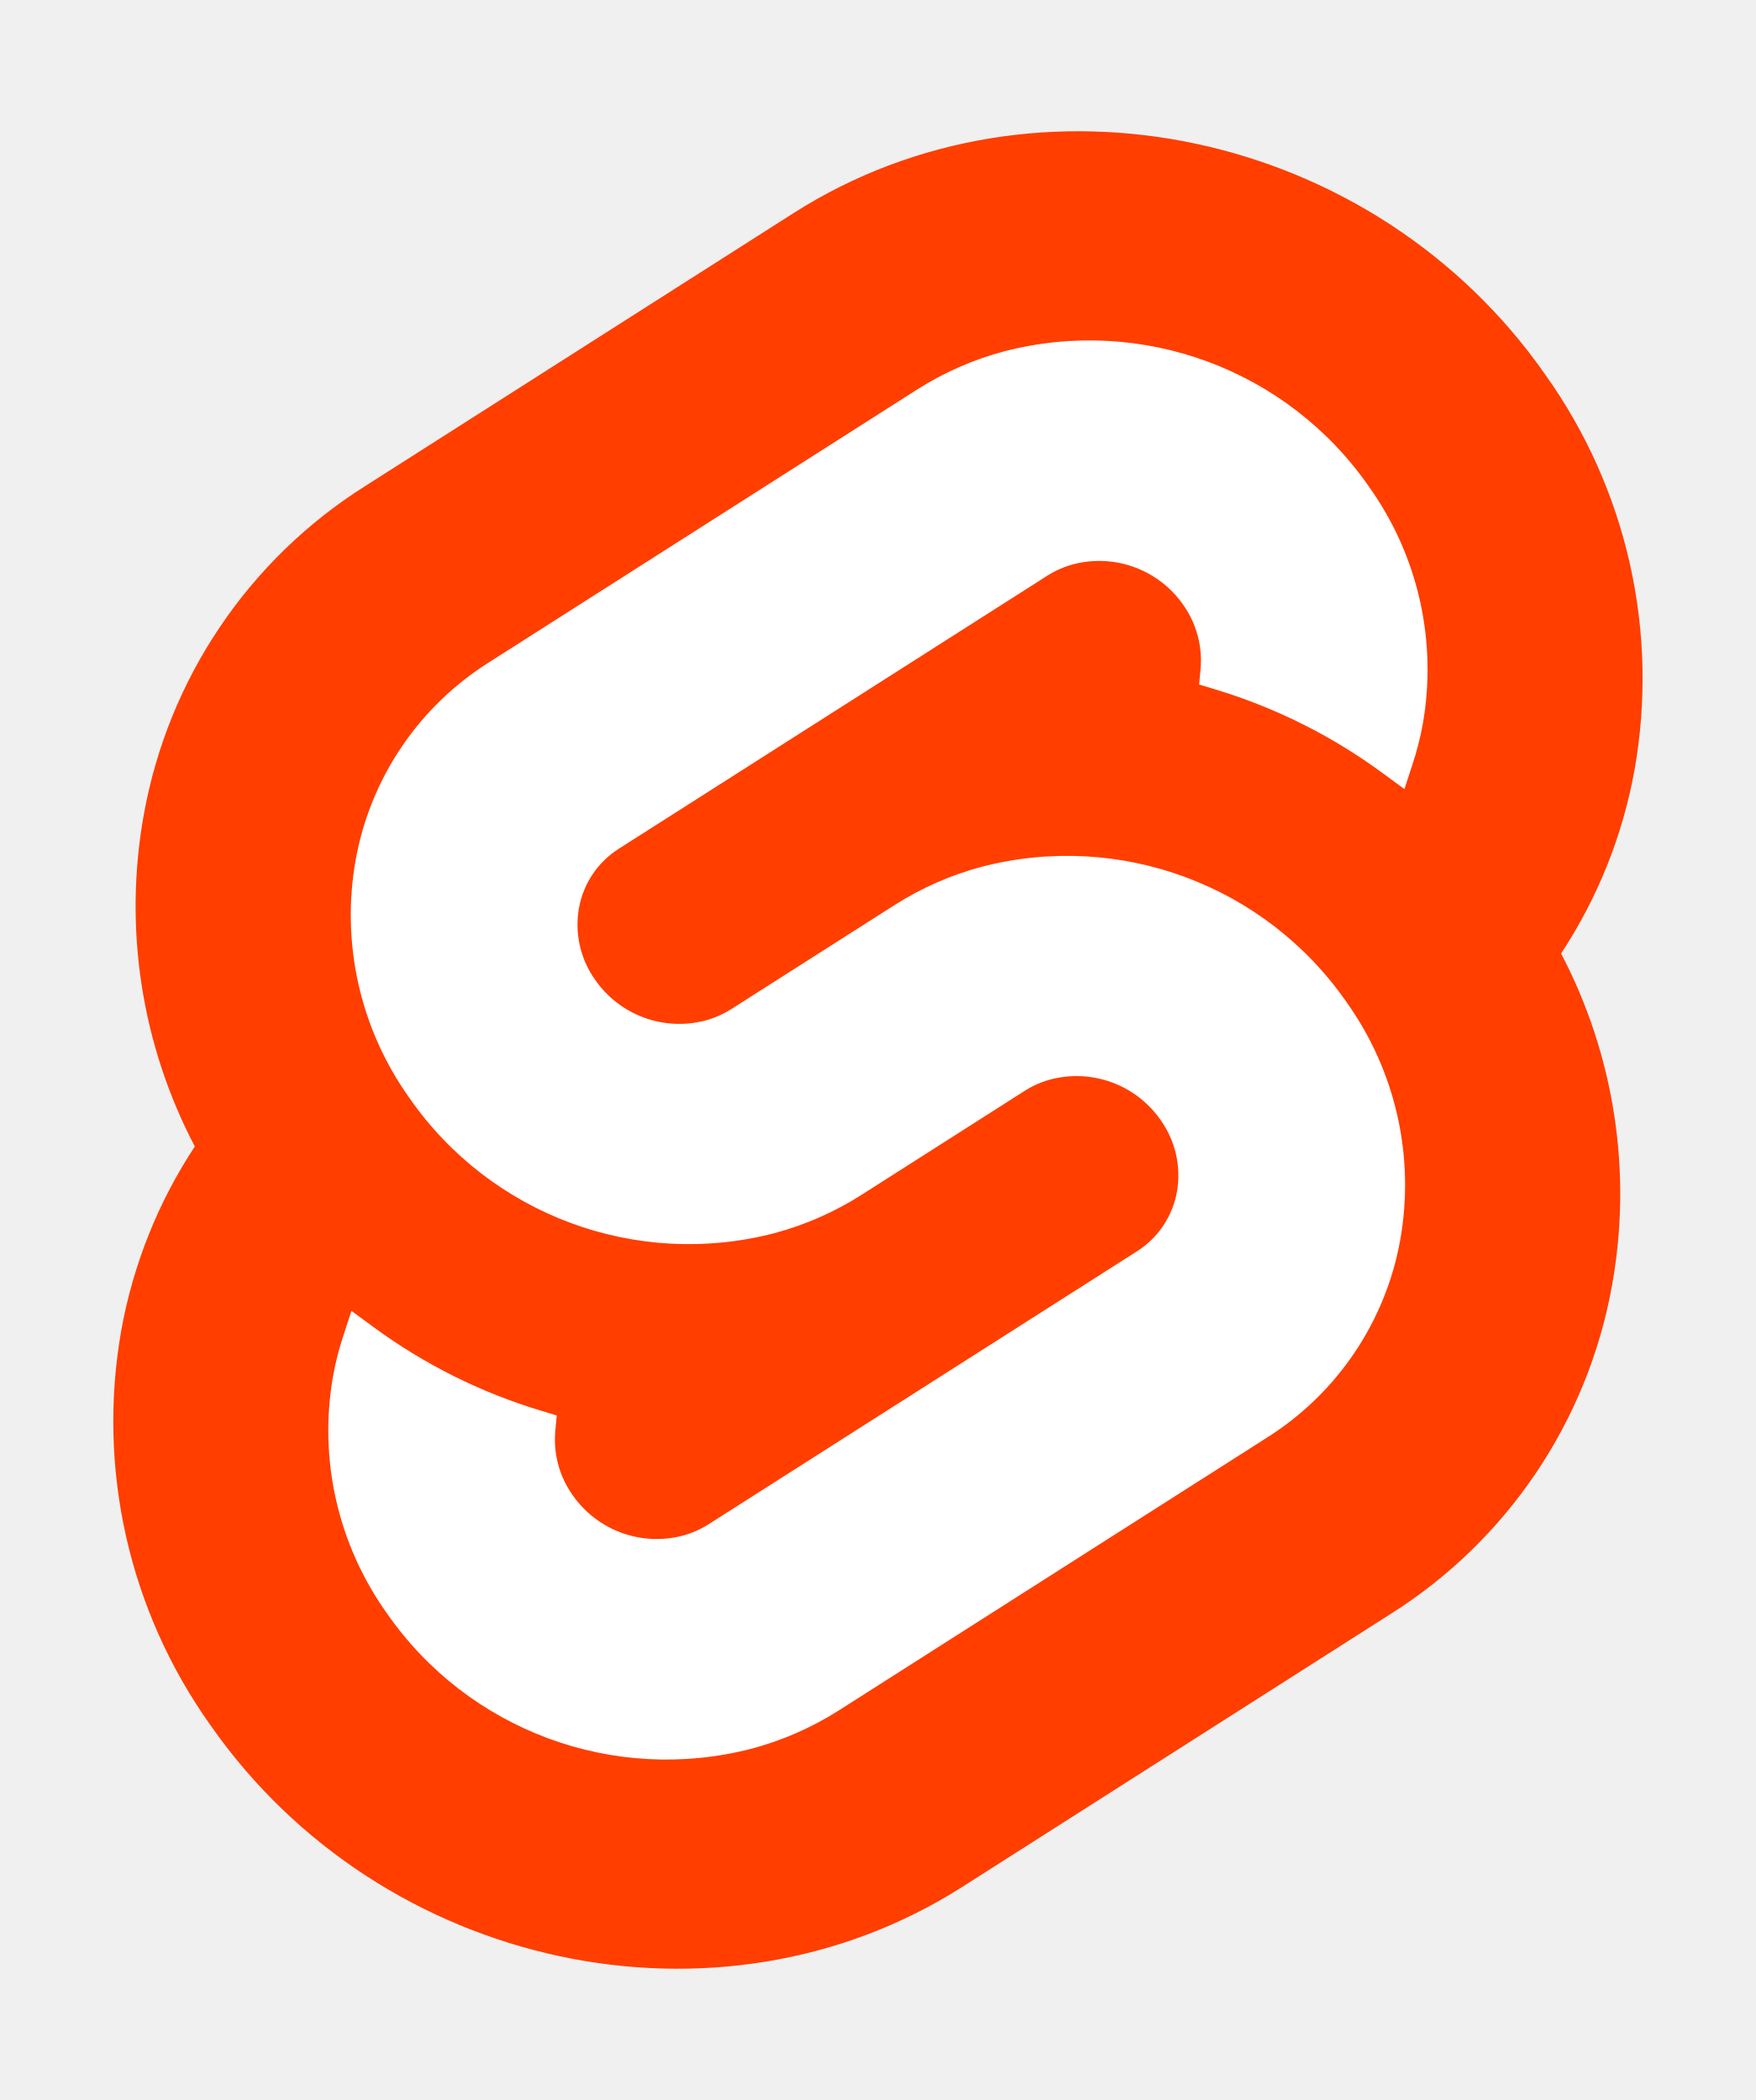
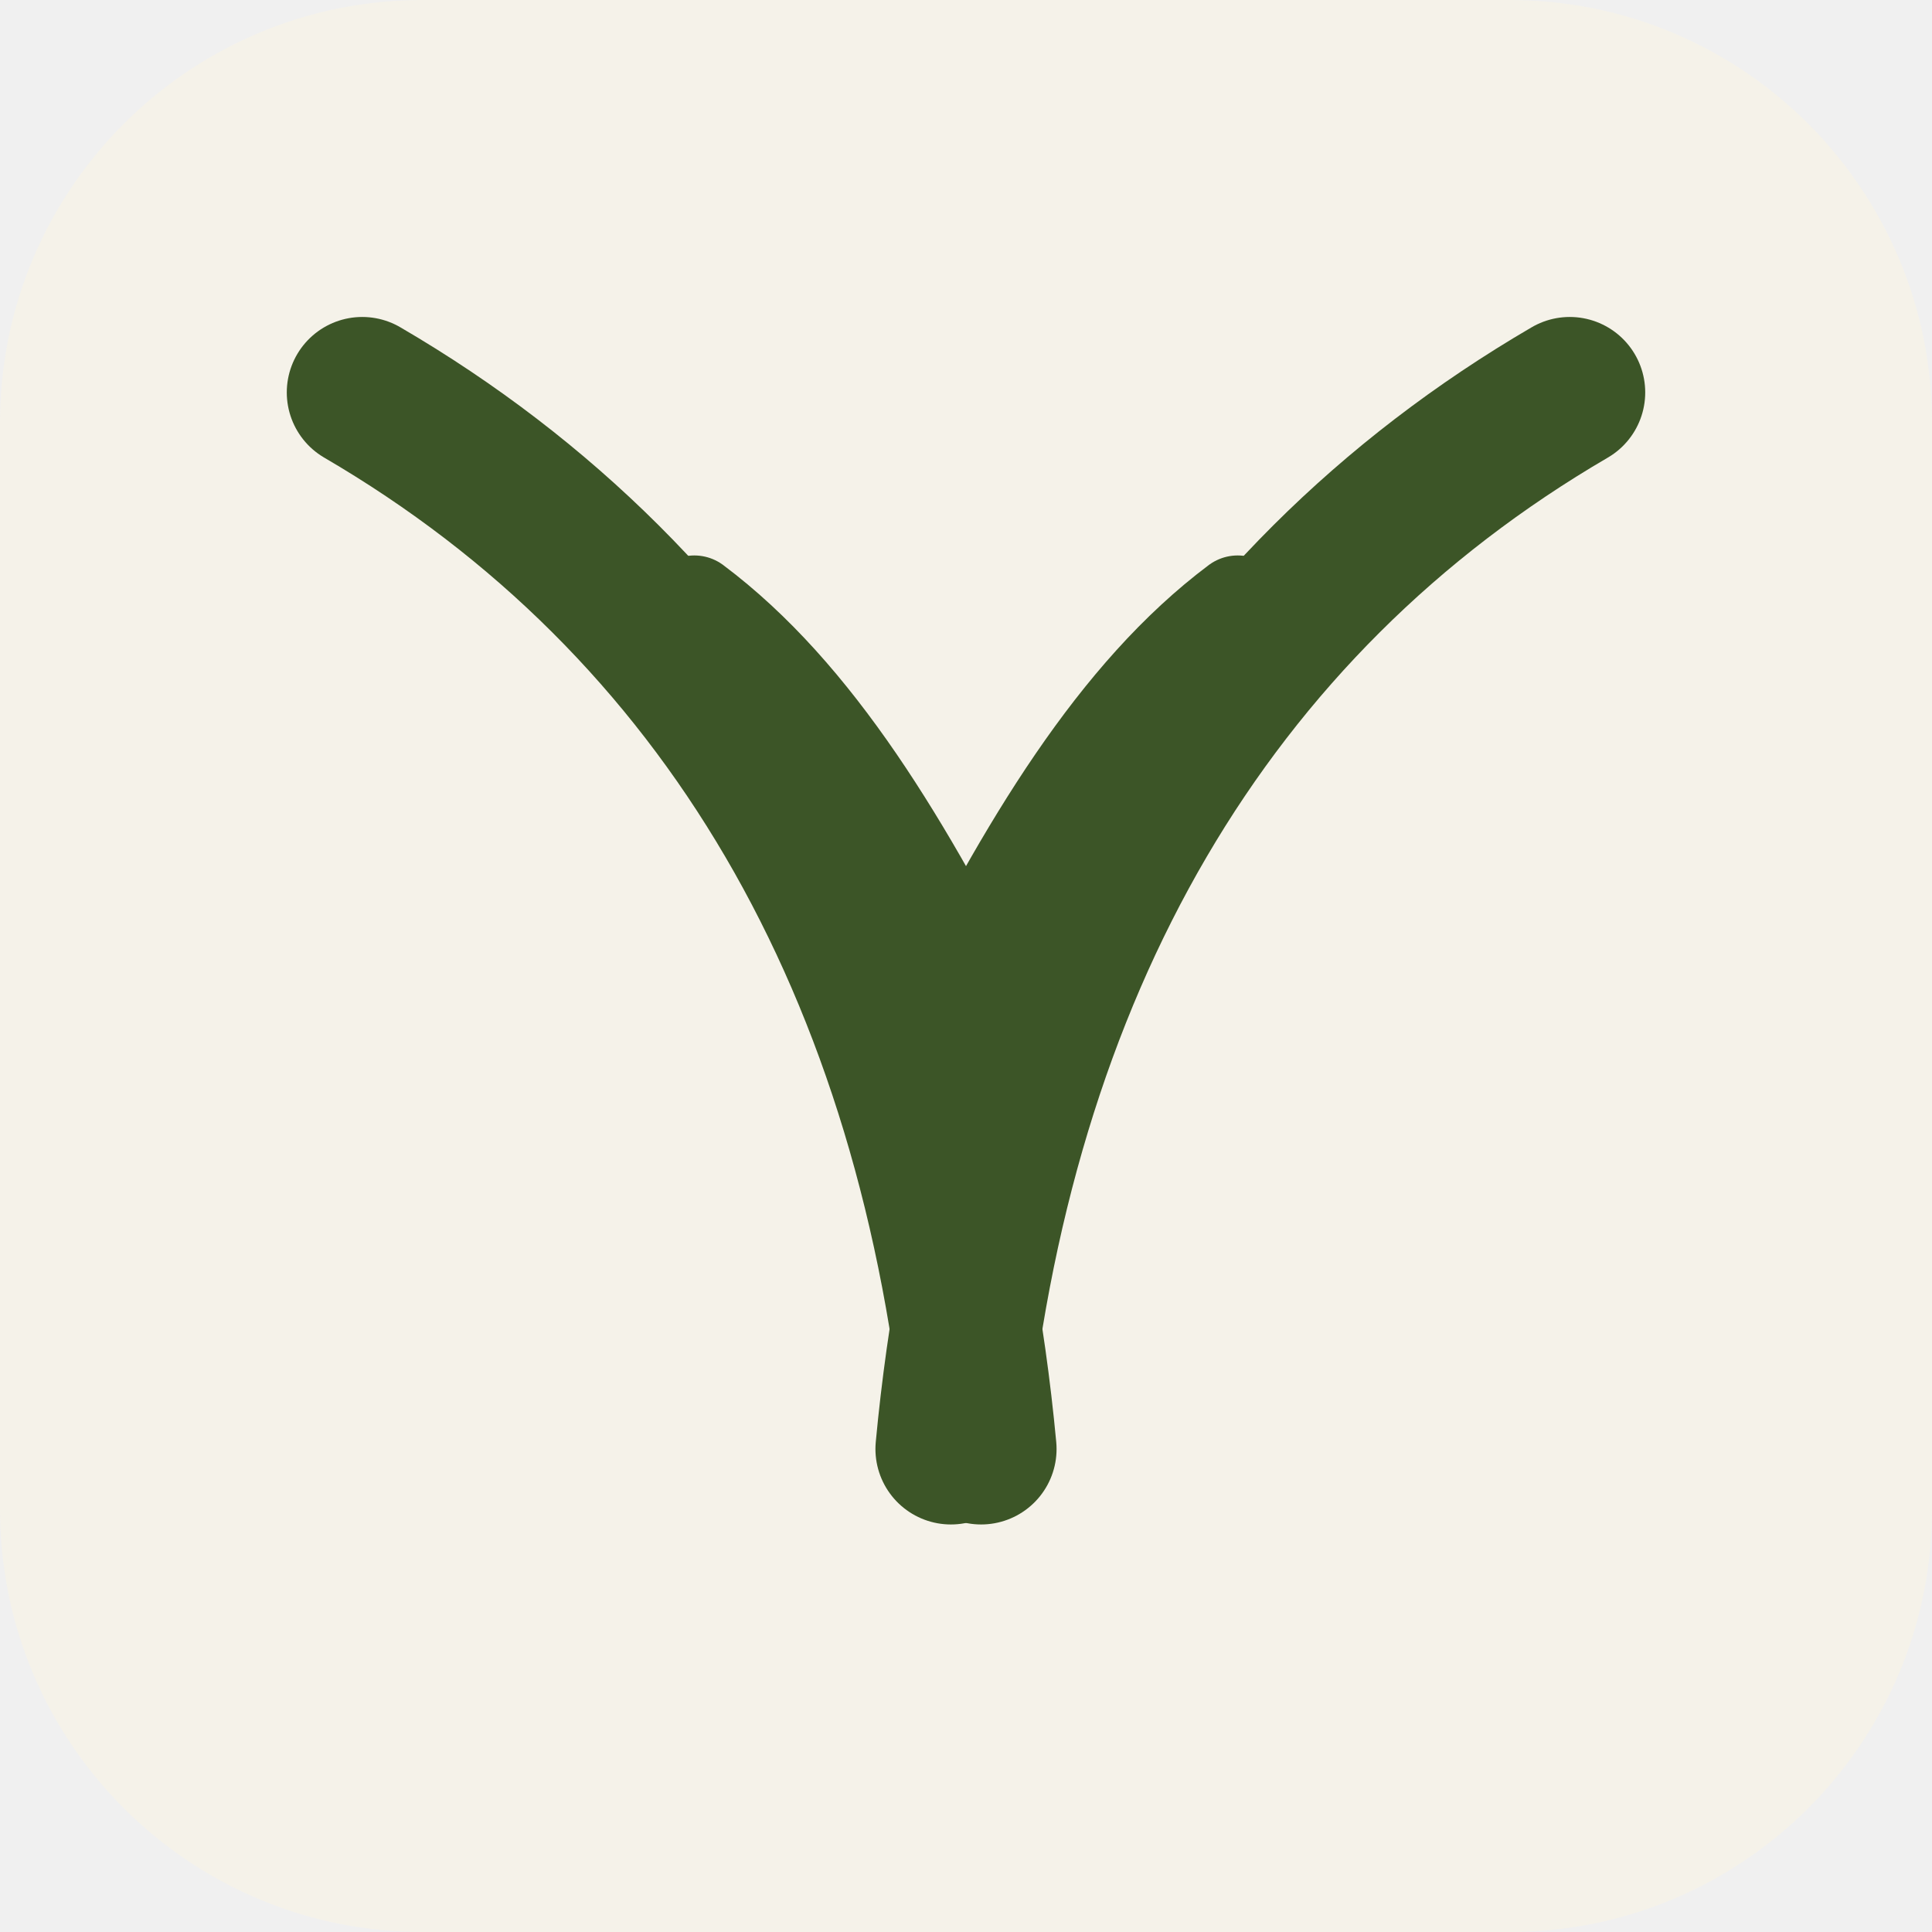
- <svg xmlns="http://www.w3.org/2000/svg" width="107" height="128" viewBox="0 0 107 128">
-   <path d="M94.157 22.819c-10.4-14.885-30.94-19.297-45.792-9.835L22.282 29.608A29.92 29.92 0 0 0 8.764 49.65a31.5 31.5 0 0 0 3.108 20.231 30 30 0 0 0-4.477 11.183 31.9 31.9 0 0 0 5.448 24.116c10.402 14.887 30.942 19.297 45.791 9.835l26.083-16.624A29.92 29.92 0 0 0 98.235 78.35a31.53 31.53 0 0 0-3.105-20.232 30 30 0 0 0 4.474-11.182 31.88 31.88 0 0 0-5.447-24.116" style="fill:#ff3e00" />
-   <path d="M45.817 106.582a20.72 20.72 0 0 1-22.237-8.243 19.17 19.17 0 0 1-3.277-14.503 18 18 0 0 1 .624-2.435l.49-1.498 1.337.981a33.6 33.6 0 0 0 10.203 5.098l.97.294-.09.968a5.85 5.85 0 0 0 1.052 3.878 6.24 6.24 0 0 0 6.695 2.485 5.8 5.8 0 0 0 1.603-.704L69.27 76.28a5.43 5.43 0 0 0 2.45-3.631 5.8 5.8 0 0 0-.987-4.371 6.24 6.24 0 0 0-6.698-2.487 5.7 5.7 0 0 0-1.6.704l-9.953 6.345a19 19 0 0 1-5.296 2.326 20.72 20.72 0 0 1-22.237-8.243 19.17 19.17 0 0 1-3.277-14.502 17.99 17.99 0 0 1 8.13-12.052l26.081-16.623a19 19 0 0 1 5.3-2.329 20.72 20.72 0 0 1 22.237 8.243 19.17 19.17 0 0 1 3.277 14.503 18 18 0 0 1-.624 2.435l-.49 1.498-1.337-.98a33.6 33.6 0 0 0-10.203-5.1l-.97-.294.09-.968a5.86 5.86 0 0 0-1.052-3.878 6.24 6.24 0 0 0-6.696-2.485 5.8 5.8 0 0 0-1.602.704L37.73 51.72a5.42 5.42 0 0 0-2.449 3.63 5.79 5.79 0 0 0 .986 4.372 6.24 6.24 0 0 0 6.698 2.486 5.8 5.8 0 0 0 1.602-.704l9.952-6.342a19 19 0 0 1 5.295-2.328 20.72 20.72 0 0 1 22.237 8.242 19.17 19.17 0 0 1 3.277 14.503 18 18 0 0 1-8.13 12.053l-26.081 16.622a19 19 0 0 1-5.3 2.328" style="fill:#fff" />
+ <svg xmlns="http://www.w3.org/2000/svg" viewBox="0 0 64 64">
+   <rect width="64" height="64" rx="14" fill="#f5f2e9" />
+   <g fill="none" stroke="#3c5527" stroke-linecap="round">
+     <path d="M31.5 48 C 33 32, 40 20, 52 13" stroke-width="5" />
+     <path d="M33 34 C 30 28, 27 23, 23 20" stroke-width="3.2" />
+     <path d="M38 25 C 43 19, 47 16, 51 14" stroke-width="3" />
+     <path d="M32.5 48 C 31 32, 24 20, 12 13" stroke-width="5" />
+     <path d="M31 34 C 34 28, 37 23, 41 20" stroke-width="3.2" />
+     <path d="M26 25 C 21 19, 17 16, 13 14" stroke-width="3" />
+   </g>
</svg>
